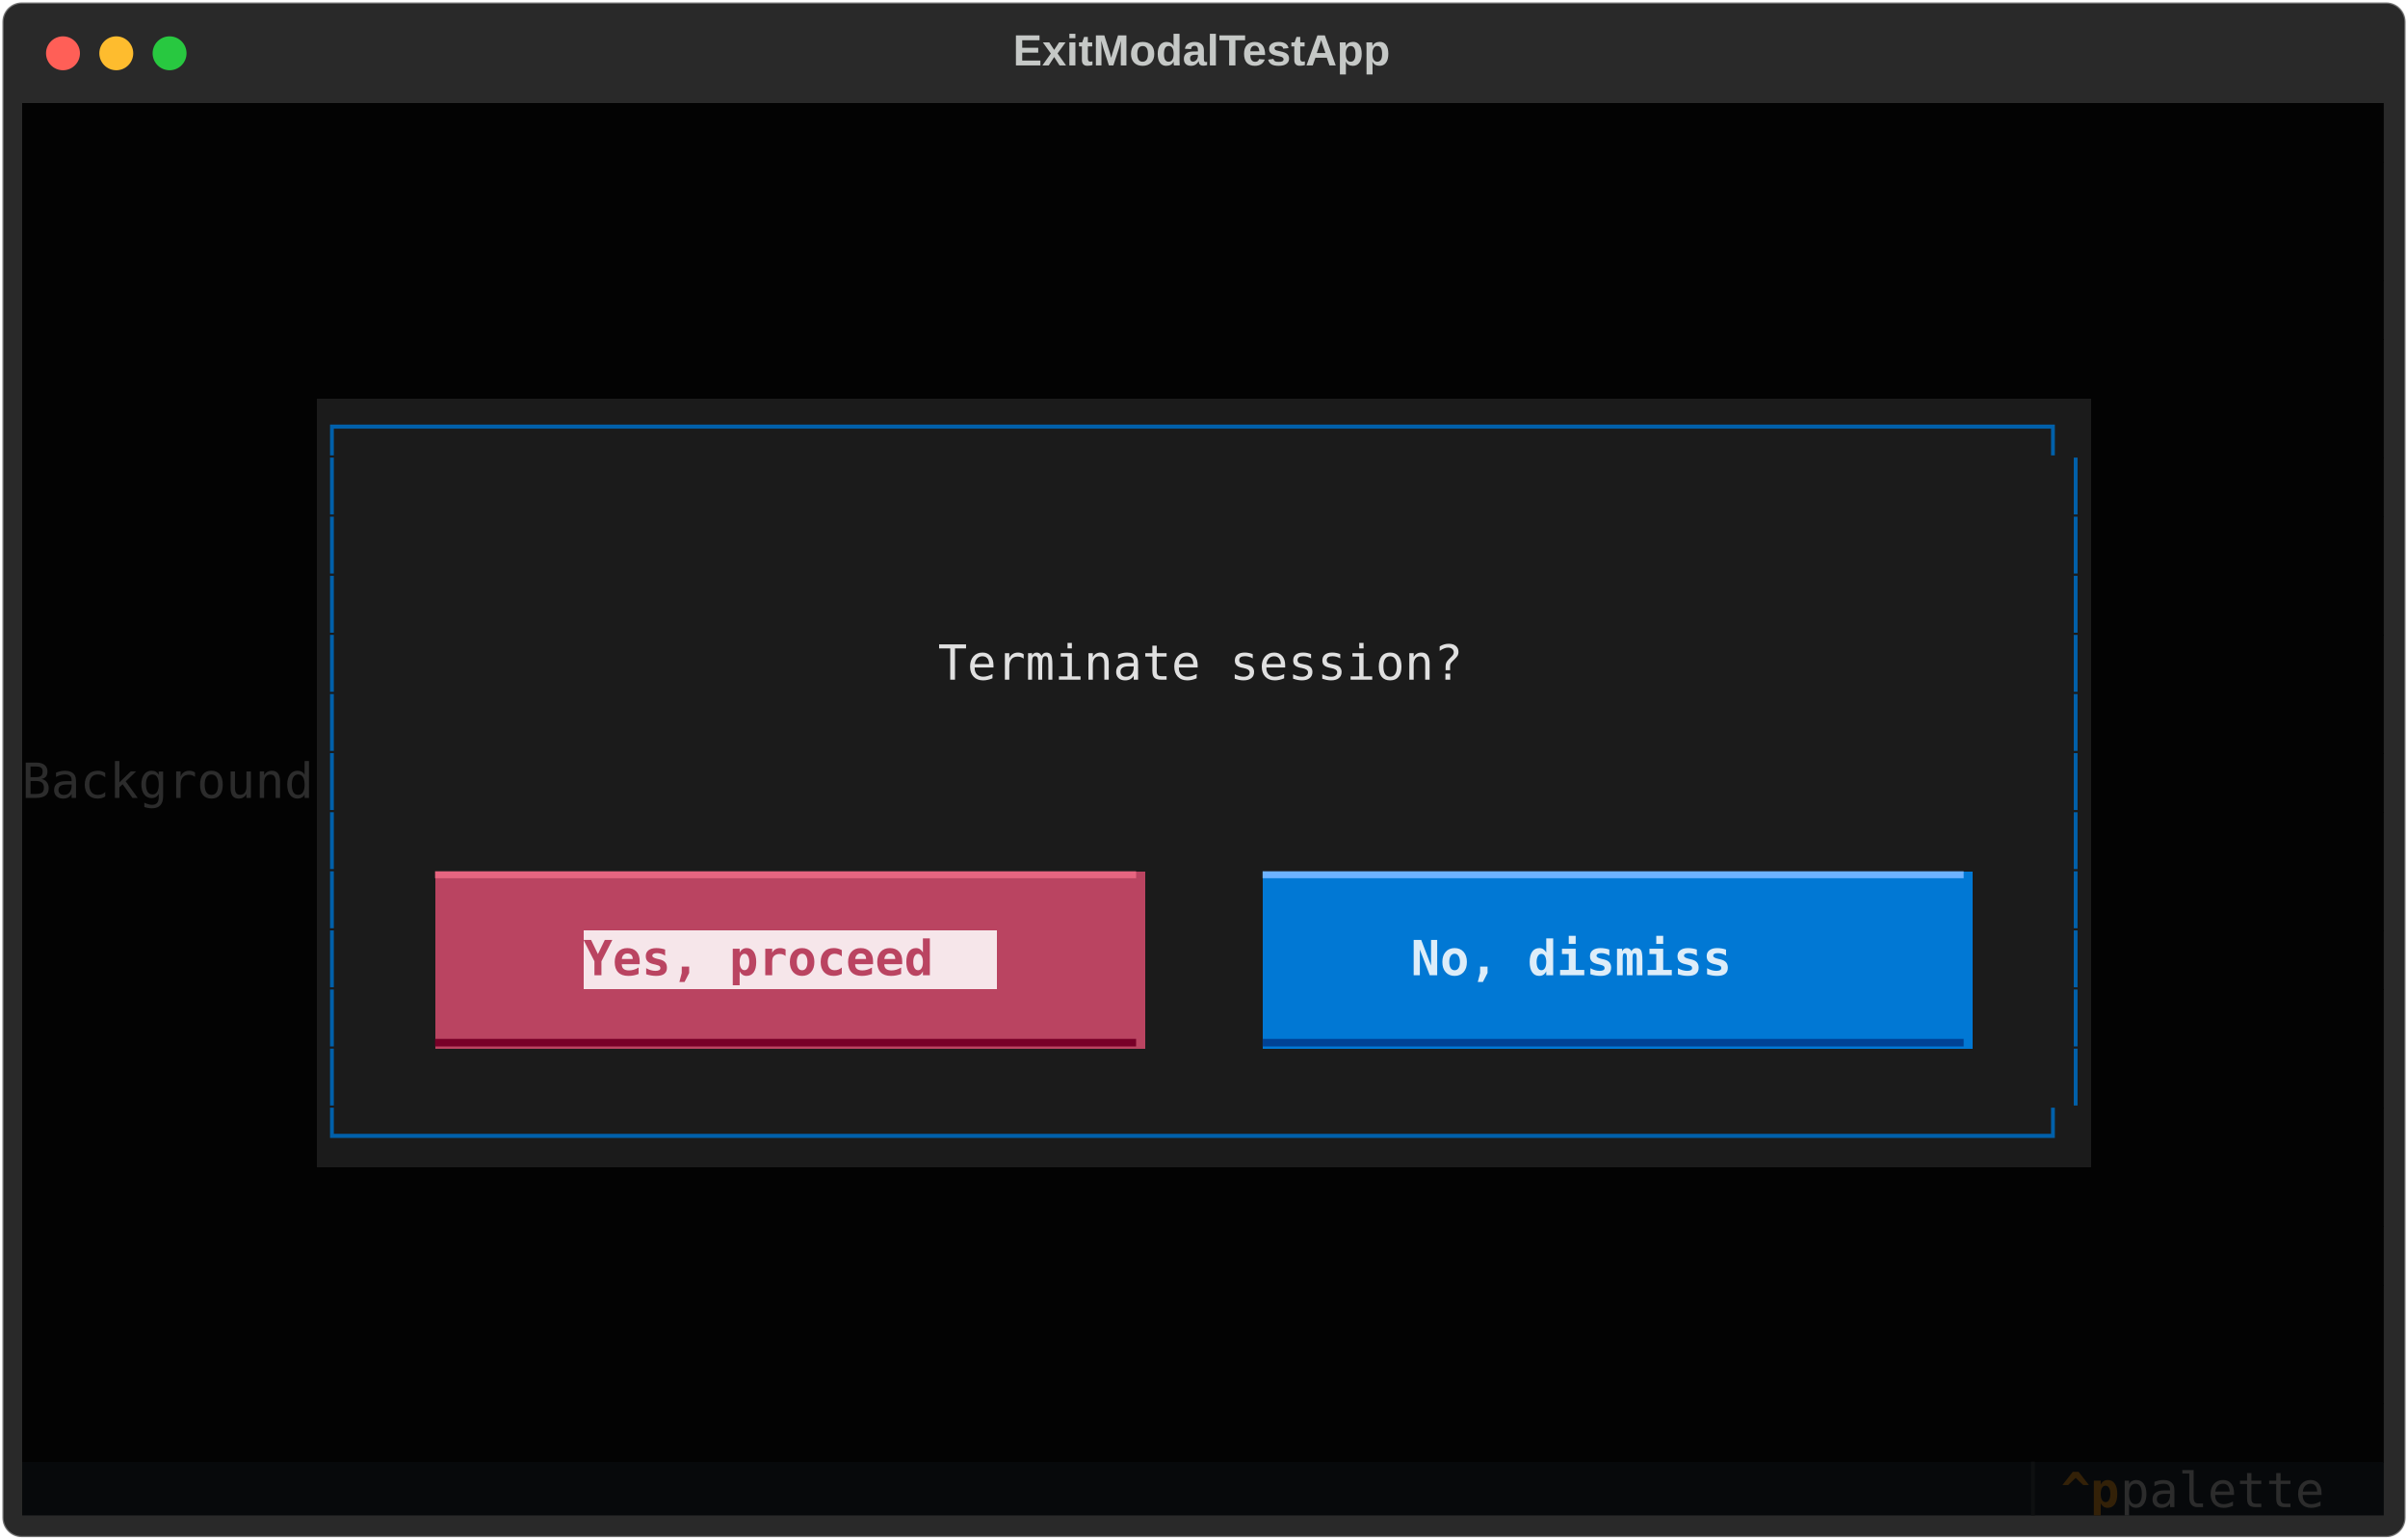
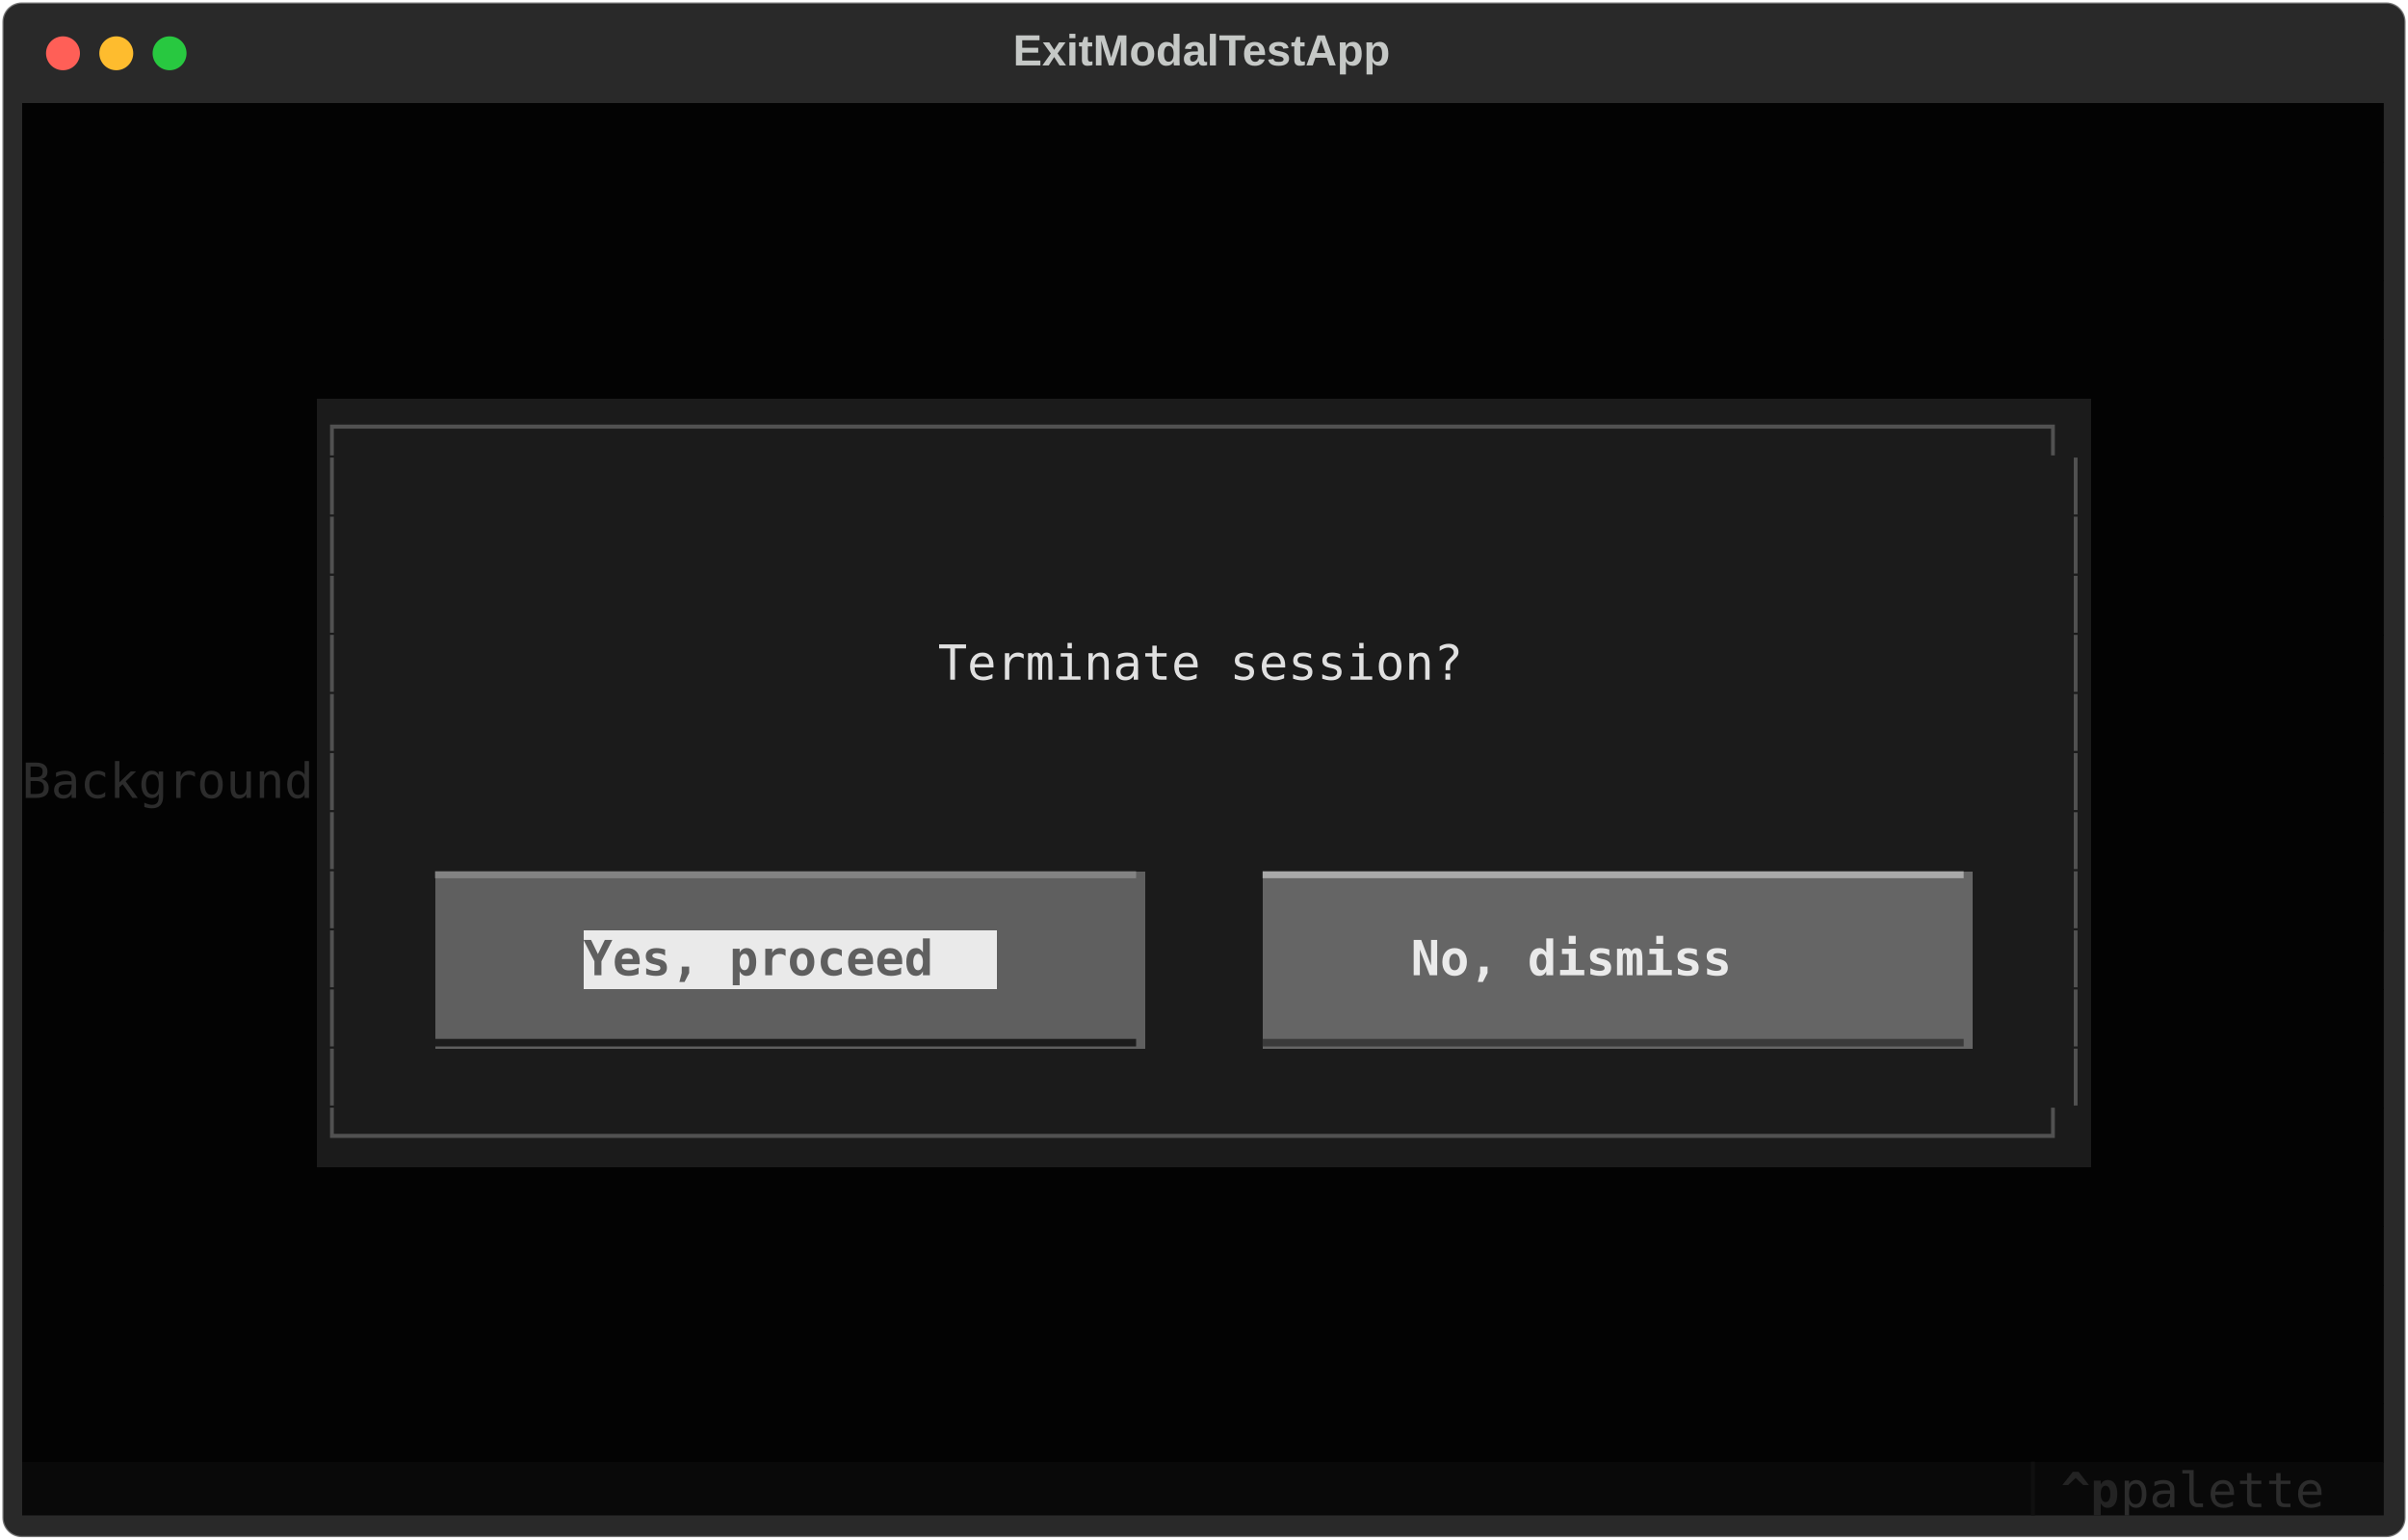
<svg xmlns="http://www.w3.org/2000/svg" class="rich-terminal" viewBox="0 0 994 635.6">
  <style>

    @font-face {
        font-family: "Fira Code";
        src: local("FiraCode-Regular"),
                url("https://cdnjs.cloudflare.com/ajax/libs/firacode/6.2.0/woff2/FiraCode-Regular.woff2") format("woff2"),
                url("https://cdnjs.cloudflare.com/ajax/libs/firacode/6.2.0/woff/FiraCode-Regular.woff") format("woff");
        font-style: normal;
        font-weight: 400;
    }
    @font-face {
        font-family: "Fira Code";
        src: local("FiraCode-Bold"),
                url("https://cdnjs.cloudflare.com/ajax/libs/firacode/6.2.0/woff2/FiraCode-Bold.woff2") format("woff2"),
                url("https://cdnjs.cloudflare.com/ajax/libs/firacode/6.2.0/woff/FiraCode-Bold.woff") format("woff");
        font-style: bold;
        font-weight: 700;
    }

    .terminal-matrix {
        font-family: Fira Code, monospace;
        font-size: 20px;
        line-height: 24.4px;
        font-variant-east-asian: full-width;
    }

    .terminal-title {
        font-size: 18px;
        font-weight: bold;
        font-family: arial;
    }

    .terminal-r1 { fill: #e0e0e0 }
.terminal-r2 { fill: #c5c8c6 }
- .terminal-r3 { fill: #0160aa }
+ .terminal-r3 { fill: #515151 }
.terminal-r4 { fill: #2c2c2c }
- .terminal-r5 { fill: #e76580 }
- .terminal-r6 { fill: #6db2ff }
- .terminal-r7 { fill: #ba4461;font-weight: bold }
- .terminal-r8 { fill: #ddedf9;font-weight: bold }
- .terminal-r9 { fill: #780028 }
- .terminal-r10 { fill: #004295 }
- .terminal-r11 { fill: #0e1011 }
- .terminal-r12 { fill: #332108;font-weight: bold }
+ .terminal-r5 { fill: #838383 }
+ .terminal-r6 { fill: #a9a9a9 }
+ .terminal-r7 { fill: #5f5f5f;font-weight: bold }
+ .terminal-r8 { fill: #eaeaea;font-weight: bold }
+ .terminal-r9 { fill: #1c1c1c }
+ .terminal-r10 { fill: #3a3a3a }
+ .terminal-r11 { fill: #101010 }
+ .terminal-r12 { fill: #232323;font-weight: bold }
    </style>
  <defs>
    <clipPath id="terminal-clip-terminal">
      <rect x="0" y="0" width="975.0" height="584.6" />
    </clipPath>
    <clipPath id="terminal-line-0">
      <rect x="0" y="1.5" width="976" height="24.65" />
    </clipPath>
    <clipPath id="terminal-line-1">
      <rect x="0" y="25.9" width="976" height="24.65" />
    </clipPath>
    <clipPath id="terminal-line-2">
      <rect x="0" y="50.3" width="976" height="24.65" />
    </clipPath>
    <clipPath id="terminal-line-3">
      <rect x="0" y="74.7" width="976" height="24.65" />
    </clipPath>
    <clipPath id="terminal-line-4">
      <rect x="0" y="99.1" width="976" height="24.65" />
    </clipPath>
    <clipPath id="terminal-line-5">
      <rect x="0" y="123.5" width="976" height="24.65" />
    </clipPath>
    <clipPath id="terminal-line-6">
      <rect x="0" y="147.9" width="976" height="24.65" />
    </clipPath>
    <clipPath id="terminal-line-7">
      <rect x="0" y="172.3" width="976" height="24.65" />
    </clipPath>
    <clipPath id="terminal-line-8">
      <rect x="0" y="196.7" width="976" height="24.65" />
    </clipPath>
    <clipPath id="terminal-line-9">
      <rect x="0" y="221.1" width="976" height="24.65" />
    </clipPath>
    <clipPath id="terminal-line-10">
      <rect x="0" y="245.5" width="976" height="24.65" />
    </clipPath>
    <clipPath id="terminal-line-11">
      <rect x="0" y="269.9" width="976" height="24.65" />
    </clipPath>
    <clipPath id="terminal-line-12">
      <rect x="0" y="294.3" width="976" height="24.65" />
    </clipPath>
    <clipPath id="terminal-line-13">
      <rect x="0" y="318.7" width="976" height="24.65" />
    </clipPath>
    <clipPath id="terminal-line-14">
      <rect x="0" y="343.1" width="976" height="24.65" />
    </clipPath>
    <clipPath id="terminal-line-15">
      <rect x="0" y="367.5" width="976" height="24.65" />
    </clipPath>
    <clipPath id="terminal-line-16">
      <rect x="0" y="391.9" width="976" height="24.65" />
    </clipPath>
    <clipPath id="terminal-line-17">
      <rect x="0" y="416.3" width="976" height="24.65" />
    </clipPath>
    <clipPath id="terminal-line-18">
      <rect x="0" y="440.7" width="976" height="24.65" />
    </clipPath>
    <clipPath id="terminal-line-19">
      <rect x="0" y="465.1" width="976" height="24.65" />
    </clipPath>
    <clipPath id="terminal-line-20">
      <rect x="0" y="489.5" width="976" height="24.65" />
    </clipPath>
    <clipPath id="terminal-line-21">
      <rect x="0" y="513.9" width="976" height="24.65" />
    </clipPath>
    <clipPath id="terminal-line-22">
      <rect x="0" y="538.3" width="976" height="24.65" />
    </clipPath>
  </defs>
  <rect fill="#292929" stroke="rgba(255,255,255,0.35)" stroke-width="1" x="1" y="1" width="992" height="633.6" rx="8" />
  <text class="terminal-title" fill="#c5c8c6" text-anchor="middle" x="496" y="27">ExitModalTestApp</text>
  <g transform="translate(26,22)">
    <circle cx="0" cy="0" r="7" fill="#ff5f57" />
    <circle cx="22" cy="0" r="7" fill="#febc2e" />
    <circle cx="44" cy="0" r="7" fill="#28c840" />
  </g>
  <g transform="translate(9, 41)" clip-path="url(#terminal-clip-terminal)">
    <rect fill="#030303" x="0" y="1.5" width="976" height="24.65" shape-rendering="crispEdges" />
    <rect fill="#030303" x="0" y="25.9" width="976" height="24.65" shape-rendering="crispEdges" />
    <rect fill="#030303" x="0" y="50.3" width="976" height="24.65" shape-rendering="crispEdges" />
    <rect fill="#030303" x="0" y="74.7" width="976" height="24.65" shape-rendering="crispEdges" />
    <rect fill="#030303" x="0" y="99.1" width="976" height="24.65" shape-rendering="crispEdges" />
    <rect fill="#030303" x="0" y="123.5" width="122" height="24.65" shape-rendering="crispEdges" />
    <rect fill="#1b1b1b" x="122" y="123.5" width="732" height="24.65" shape-rendering="crispEdges" />
    <rect fill="#030303" x="854" y="123.5" width="122" height="24.65" shape-rendering="crispEdges" />
    <rect fill="#030303" x="0" y="147.9" width="122" height="24.65" shape-rendering="crispEdges" />
    <rect fill="#1b1b1b" x="122" y="147.9" width="12.2" height="24.65" shape-rendering="crispEdges" />
    <rect fill="#1b1b1b" x="134.2" y="147.9" width="707.6" height="24.65" shape-rendering="crispEdges" />
    <rect fill="#1b1b1b" x="841.8" y="147.9" width="12.2" height="24.65" shape-rendering="crispEdges" />
    <rect fill="#030303" x="854" y="147.9" width="122" height="24.65" shape-rendering="crispEdges" />
    <rect fill="#030303" x="0" y="172.3" width="122" height="24.65" shape-rendering="crispEdges" />
    <rect fill="#1b1b1b" x="122" y="172.3" width="12.2" height="24.65" shape-rendering="crispEdges" />
    <rect fill="#1b1b1b" x="134.2" y="172.3" width="707.6" height="24.65" shape-rendering="crispEdges" />
    <rect fill="#1b1b1b" x="841.8" y="172.3" width="12.2" height="24.65" shape-rendering="crispEdges" />
    <rect fill="#030303" x="854" y="172.3" width="122" height="24.65" shape-rendering="crispEdges" />
    <rect fill="#030303" x="0" y="196.7" width="122" height="24.65" shape-rendering="crispEdges" />
    <rect fill="#1b1b1b" x="122" y="196.7" width="12.2" height="24.65" shape-rendering="crispEdges" />
    <rect fill="#1b1b1b" x="134.2" y="196.7" width="707.6" height="24.65" shape-rendering="crispEdges" />
    <rect fill="#1b1b1b" x="841.8" y="196.7" width="12.2" height="24.65" shape-rendering="crispEdges" />
    <rect fill="#030303" x="854" y="196.7" width="122" height="24.65" shape-rendering="crispEdges" />
    <rect fill="#030303" x="0" y="221.1" width="122" height="24.65" shape-rendering="crispEdges" />
    <rect fill="#1b1b1b" x="122" y="221.1" width="12.2" height="24.65" shape-rendering="crispEdges" />
    <rect fill="#1b1b1b" x="134.2" y="221.1" width="24.4" height="24.65" shape-rendering="crispEdges" />
    <rect fill="#1b1b1b" x="158.6" y="221.1" width="219.6" height="24.65" shape-rendering="crispEdges" />
    <rect fill="#1b1b1b" x="378.2" y="221.1" width="219.6" height="24.65" shape-rendering="crispEdges" />
    <rect fill="#1b1b1b" x="597.8" y="221.1" width="219.6" height="24.65" shape-rendering="crispEdges" />
    <rect fill="#1b1b1b" x="817.4" y="221.1" width="24.4" height="24.65" shape-rendering="crispEdges" />
    <rect fill="#1b1b1b" x="841.8" y="221.1" width="12.2" height="24.65" shape-rendering="crispEdges" />
    <rect fill="#030303" x="854" y="221.1" width="122" height="24.65" shape-rendering="crispEdges" />
    <rect fill="#030303" x="0" y="245.5" width="122" height="24.65" shape-rendering="crispEdges" />
    <rect fill="#1b1b1b" x="122" y="245.5" width="12.2" height="24.65" shape-rendering="crispEdges" />
    <rect fill="#1b1b1b" x="134.2" y="245.5" width="707.6" height="24.65" shape-rendering="crispEdges" />
    <rect fill="#1b1b1b" x="841.8" y="245.5" width="12.2" height="24.65" shape-rendering="crispEdges" />
    <rect fill="#030303" x="854" y="245.5" width="122" height="24.65" shape-rendering="crispEdges" />
    <rect fill="#030303" x="0" y="269.9" width="122" height="24.65" shape-rendering="crispEdges" />
    <rect fill="#1b1b1b" x="122" y="269.9" width="12.2" height="24.65" shape-rendering="crispEdges" />
    <rect fill="#1b1b1b" x="134.2" y="269.9" width="707.6" height="24.65" shape-rendering="crispEdges" />
    <rect fill="#1b1b1b" x="841.8" y="269.9" width="12.2" height="24.65" shape-rendering="crispEdges" />
    <rect fill="#030303" x="854" y="269.9" width="122" height="24.65" shape-rendering="crispEdges" />
    <rect fill="#030303" x="0" y="294.3" width="122" height="24.65" shape-rendering="crispEdges" />
    <rect fill="#1b1b1b" x="122" y="294.3" width="12.2" height="24.65" shape-rendering="crispEdges" />
    <rect fill="#1b1b1b" x="134.2" y="294.3" width="707.6" height="24.65" shape-rendering="crispEdges" />
    <rect fill="#1b1b1b" x="841.8" y="294.3" width="12.2" height="24.65" shape-rendering="crispEdges" />
    <rect fill="#030303" x="854" y="294.3" width="122" height="24.65" shape-rendering="crispEdges" />
    <rect fill="#030303" x="0" y="318.7" width="122" height="24.65" shape-rendering="crispEdges" />
    <rect fill="#1b1b1b" x="122" y="318.7" width="12.2" height="24.65" shape-rendering="crispEdges" />
    <rect fill="#1b1b1b" x="134.2" y="318.7" width="36.6" height="24.65" shape-rendering="crispEdges" />
-     <rect fill="#ba4461" x="170.8" y="318.7" width="292.8" height="24.65" shape-rendering="crispEdges" />
+     <rect fill="#5f5f5f" x="170.8" y="318.7" width="292.8" height="24.65" shape-rendering="crispEdges" />
    <rect fill="#1b1b1b" x="463.6" y="318.7" width="48.8" height="24.65" shape-rendering="crispEdges" />
-     <rect fill="#0178d4" x="512.4" y="318.7" width="292.8" height="24.65" shape-rendering="crispEdges" />
+     <rect fill="#656565" x="512.4" y="318.7" width="292.8" height="24.65" shape-rendering="crispEdges" />
    <rect fill="#1b1b1b" x="805.2" y="318.7" width="36.6" height="24.65" shape-rendering="crispEdges" />
    <rect fill="#1b1b1b" x="841.8" y="318.7" width="12.2" height="24.65" shape-rendering="crispEdges" />
    <rect fill="#030303" x="854" y="318.7" width="122" height="24.65" shape-rendering="crispEdges" />
    <rect fill="#030303" x="0" y="343.1" width="122" height="24.65" shape-rendering="crispEdges" />
    <rect fill="#1b1b1b" x="122" y="343.1" width="12.2" height="24.65" shape-rendering="crispEdges" />
    <rect fill="#1b1b1b" x="134.2" y="343.1" width="36.6" height="24.65" shape-rendering="crispEdges" />
-     <rect fill="#ba4461" x="170.8" y="343.1" width="61" height="24.65" shape-rendering="crispEdges" />
-     <rect fill="#f6e6ea" x="231.8" y="343.1" width="170.8" height="24.65" shape-rendering="crispEdges" />
-     <rect fill="#ba4461" x="402.6" y="343.1" width="61" height="24.65" shape-rendering="crispEdges" />
+     <rect fill="#5f5f5f" x="170.8" y="343.1" width="61" height="24.65" shape-rendering="crispEdges" />
+     <rect fill="#eaeaea" x="231.8" y="343.1" width="170.8" height="24.65" shape-rendering="crispEdges" />
+     <rect fill="#5f5f5f" x="402.6" y="343.1" width="61" height="24.65" shape-rendering="crispEdges" />
    <rect fill="#1b1b1b" x="463.6" y="343.1" width="48.8" height="24.65" shape-rendering="crispEdges" />
-     <rect fill="#0178d4" x="512.4" y="343.1" width="61" height="24.65" shape-rendering="crispEdges" />
-     <rect fill="#0178d4" x="573.4" y="343.1" width="158.6" height="24.65" shape-rendering="crispEdges" />
-     <rect fill="#0178d4" x="732" y="343.1" width="73.2" height="24.65" shape-rendering="crispEdges" />
+     <rect fill="#656565" x="512.4" y="343.1" width="61" height="24.65" shape-rendering="crispEdges" />
+     <rect fill="#656565" x="573.4" y="343.1" width="158.6" height="24.65" shape-rendering="crispEdges" />
+     <rect fill="#656565" x="732" y="343.1" width="73.2" height="24.65" shape-rendering="crispEdges" />
    <rect fill="#1b1b1b" x="805.2" y="343.1" width="36.6" height="24.65" shape-rendering="crispEdges" />
    <rect fill="#1b1b1b" x="841.8" y="343.1" width="12.2" height="24.65" shape-rendering="crispEdges" />
    <rect fill="#030303" x="854" y="343.1" width="122" height="24.65" shape-rendering="crispEdges" />
    <rect fill="#030303" x="0" y="367.5" width="122" height="24.65" shape-rendering="crispEdges" />
    <rect fill="#1b1b1b" x="122" y="367.5" width="12.2" height="24.65" shape-rendering="crispEdges" />
    <rect fill="#1b1b1b" x="134.2" y="367.5" width="36.6" height="24.65" shape-rendering="crispEdges" />
-     <rect fill="#ba4461" x="170.8" y="367.5" width="292.8" height="24.65" shape-rendering="crispEdges" />
+     <rect fill="#5f5f5f" x="170.8" y="367.5" width="292.8" height="24.65" shape-rendering="crispEdges" />
    <rect fill="#1b1b1b" x="463.6" y="367.5" width="48.8" height="24.65" shape-rendering="crispEdges" />
-     <rect fill="#0178d4" x="512.4" y="367.5" width="292.8" height="24.65" shape-rendering="crispEdges" />
+     <rect fill="#656565" x="512.4" y="367.5" width="292.8" height="24.65" shape-rendering="crispEdges" />
    <rect fill="#1b1b1b" x="805.2" y="367.5" width="36.6" height="24.65" shape-rendering="crispEdges" />
    <rect fill="#1b1b1b" x="841.8" y="367.5" width="12.2" height="24.65" shape-rendering="crispEdges" />
    <rect fill="#030303" x="854" y="367.5" width="122" height="24.65" shape-rendering="crispEdges" />
    <rect fill="#030303" x="0" y="391.9" width="122" height="24.65" shape-rendering="crispEdges" />
    <rect fill="#1b1b1b" x="122" y="391.9" width="12.2" height="24.65" shape-rendering="crispEdges" />
    <rect fill="#1b1b1b" x="134.2" y="391.9" width="707.6" height="24.65" shape-rendering="crispEdges" />
    <rect fill="#1b1b1b" x="841.8" y="391.9" width="12.2" height="24.65" shape-rendering="crispEdges" />
    <rect fill="#030303" x="854" y="391.9" width="122" height="24.65" shape-rendering="crispEdges" />
    <rect fill="#030303" x="0" y="416.3" width="122" height="24.65" shape-rendering="crispEdges" />
    <rect fill="#1b1b1b" x="122" y="416.3" width="732" height="24.65" shape-rendering="crispEdges" />
    <rect fill="#030303" x="854" y="416.3" width="122" height="24.65" shape-rendering="crispEdges" />
    <rect fill="#030303" x="0" y="440.7" width="976" height="24.65" shape-rendering="crispEdges" />
    <rect fill="#030303" x="0" y="465.1" width="976" height="24.65" shape-rendering="crispEdges" />
    <rect fill="#030303" x="0" y="489.5" width="976" height="24.65" shape-rendering="crispEdges" />
    <rect fill="#030303" x="0" y="513.9" width="976" height="24.65" shape-rendering="crispEdges" />
    <rect fill="#030303" x="0" y="538.3" width="976" height="24.65" shape-rendering="crispEdges" />
-     <rect fill="#07090b" x="0" y="562.7" width="829.6" height="24.65" shape-rendering="crispEdges" />
-     <rect fill="#07090b" x="829.6" y="562.7" width="12.2" height="24.65" shape-rendering="crispEdges" />
-     <rect fill="#07090b" x="841.8" y="562.7" width="24.4" height="24.65" shape-rendering="crispEdges" />
-     <rect fill="#07090b" x="866.2" y="562.7" width="97.6" height="24.65" shape-rendering="crispEdges" />
-     <rect fill="#07090b" x="963.8" y="562.7" width="12.2" height="24.65" shape-rendering="crispEdges" />
+     <rect fill="#090909" x="0" y="562.7" width="829.6" height="24.65" shape-rendering="crispEdges" />
+     <rect fill="#090909" x="829.6" y="562.7" width="12.2" height="24.65" shape-rendering="crispEdges" />
+     <rect fill="#090909" x="841.8" y="562.7" width="24.4" height="24.65" shape-rendering="crispEdges" />
+     <rect fill="#090909" x="866.2" y="562.7" width="97.6" height="24.65" shape-rendering="crispEdges" />
+     <rect fill="#090909" x="963.8" y="562.7" width="12.2" height="24.65" shape-rendering="crispEdges" />
    <g class="terminal-matrix">
      <text class="terminal-r2" x="976" y="20" textLength="12.2" clip-path="url(#terminal-line-0)">
</text>
      <text class="terminal-r2" x="976" y="44.4" textLength="12.2" clip-path="url(#terminal-line-1)">
</text>
      <text class="terminal-r2" x="976" y="68.8" textLength="12.2" clip-path="url(#terminal-line-2)">
</text>
      <text class="terminal-r2" x="976" y="93.2" textLength="12.2" clip-path="url(#terminal-line-3)">
</text>
      <text class="terminal-r2" x="976" y="117.6" textLength="12.2" clip-path="url(#terminal-line-4)">
</text>
      <text class="terminal-r3" x="122" y="142" textLength="732" clip-path="url(#terminal-line-5)">┌──────────────────────────────────────────────────────────┐</text>
      <text class="terminal-r2" x="976" y="142" textLength="12.2" clip-path="url(#terminal-line-5)">
</text>
      <text class="terminal-r3" x="122" y="166.4" textLength="12.2" clip-path="url(#terminal-line-6)">│</text>
      <text class="terminal-r3" x="841.8" y="166.4" textLength="12.2" clip-path="url(#terminal-line-6)">│</text>
      <text class="terminal-r2" x="976" y="166.4" textLength="12.2" clip-path="url(#terminal-line-6)">
</text>
      <text class="terminal-r3" x="122" y="190.8" textLength="12.2" clip-path="url(#terminal-line-7)">│</text>
      <text class="terminal-r3" x="841.8" y="190.8" textLength="12.2" clip-path="url(#terminal-line-7)">│</text>
      <text class="terminal-r2" x="976" y="190.8" textLength="12.2" clip-path="url(#terminal-line-7)">
</text>
      <text class="terminal-r3" x="122" y="215.2" textLength="12.2" clip-path="url(#terminal-line-8)">│</text>
      <text class="terminal-r3" x="841.8" y="215.2" textLength="12.2" clip-path="url(#terminal-line-8)">│</text>
      <text class="terminal-r2" x="976" y="215.2" textLength="12.2" clip-path="url(#terminal-line-8)">
</text>
      <text class="terminal-r3" x="122" y="239.6" textLength="12.2" clip-path="url(#terminal-line-9)">│</text>
      <text class="terminal-r1" x="378.2" y="239.6" textLength="219.6" clip-path="url(#terminal-line-9)">Terminate session?</text>
      <text class="terminal-r3" x="841.8" y="239.6" textLength="12.2" clip-path="url(#terminal-line-9)">│</text>
      <text class="terminal-r2" x="976" y="239.6" textLength="12.2" clip-path="url(#terminal-line-9)">
</text>
      <text class="terminal-r3" x="122" y="264" textLength="12.2" clip-path="url(#terminal-line-10)">│</text>
      <text class="terminal-r3" x="841.8" y="264" textLength="12.2" clip-path="url(#terminal-line-10)">│</text>
      <text class="terminal-r2" x="976" y="264" textLength="12.2" clip-path="url(#terminal-line-10)">
</text>
      <text class="terminal-r4" x="0" y="288.4" textLength="122" clip-path="url(#terminal-line-11)">Background</text>
      <text class="terminal-r3" x="122" y="288.4" textLength="12.2" clip-path="url(#terminal-line-11)">│</text>
      <text class="terminal-r3" x="841.8" y="288.4" textLength="12.2" clip-path="url(#terminal-line-11)">│</text>
      <text class="terminal-r2" x="976" y="288.4" textLength="12.2" clip-path="url(#terminal-line-11)">
</text>
      <text class="terminal-r3" x="122" y="312.8" textLength="12.2" clip-path="url(#terminal-line-12)">│</text>
      <text class="terminal-r3" x="841.8" y="312.8" textLength="12.2" clip-path="url(#terminal-line-12)">│</text>
      <text class="terminal-r2" x="976" y="312.8" textLength="12.2" clip-path="url(#terminal-line-12)">
</text>
      <text class="terminal-r3" x="122" y="337.2" textLength="12.2" clip-path="url(#terminal-line-13)">│</text>
      <text class="terminal-r5" x="170.8" y="337.2" textLength="292.8" clip-path="url(#terminal-line-13)">▔▔▔▔▔▔▔▔▔▔▔▔▔▔▔▔▔▔▔▔▔▔▔▔</text>
      <text class="terminal-r6" x="512.4" y="337.2" textLength="292.8" clip-path="url(#terminal-line-13)">▔▔▔▔▔▔▔▔▔▔▔▔▔▔▔▔▔▔▔▔▔▔▔▔</text>
      <text class="terminal-r3" x="841.8" y="337.2" textLength="12.2" clip-path="url(#terminal-line-13)">│</text>
      <text class="terminal-r2" x="976" y="337.2" textLength="12.2" clip-path="url(#terminal-line-13)">
</text>
      <text class="terminal-r3" x="122" y="361.6" textLength="12.2" clip-path="url(#terminal-line-14)">│</text>
      <text class="terminal-r7" x="231.8" y="361.6" textLength="170.8" clip-path="url(#terminal-line-14)"> Yes, proceed </text>
      <text class="terminal-r8" x="573.4" y="361.6" textLength="158.6" clip-path="url(#terminal-line-14)"> No, dismiss </text>
      <text class="terminal-r3" x="841.8" y="361.6" textLength="12.2" clip-path="url(#terminal-line-14)">│</text>
      <text class="terminal-r2" x="976" y="361.6" textLength="12.2" clip-path="url(#terminal-line-14)">
</text>
      <text class="terminal-r3" x="122" y="386" textLength="12.2" clip-path="url(#terminal-line-15)">│</text>
      <text class="terminal-r9" x="170.8" y="386" textLength="292.8" clip-path="url(#terminal-line-15)">▁▁▁▁▁▁▁▁▁▁▁▁▁▁▁▁▁▁▁▁▁▁▁▁</text>
      <text class="terminal-r10" x="512.4" y="386" textLength="292.8" clip-path="url(#terminal-line-15)">▁▁▁▁▁▁▁▁▁▁▁▁▁▁▁▁▁▁▁▁▁▁▁▁</text>
      <text class="terminal-r3" x="841.8" y="386" textLength="12.2" clip-path="url(#terminal-line-15)">│</text>
      <text class="terminal-r2" x="976" y="386" textLength="12.2" clip-path="url(#terminal-line-15)">
</text>
      <text class="terminal-r3" x="122" y="410.4" textLength="12.2" clip-path="url(#terminal-line-16)">│</text>
      <text class="terminal-r3" x="841.8" y="410.4" textLength="12.2" clip-path="url(#terminal-line-16)">│</text>
      <text class="terminal-r2" x="976" y="410.4" textLength="12.2" clip-path="url(#terminal-line-16)">
</text>
      <text class="terminal-r3" x="122" y="434.8" textLength="732" clip-path="url(#terminal-line-17)">└──────────────────────────────────────────────────────────┘</text>
      <text class="terminal-r2" x="976" y="434.8" textLength="12.2" clip-path="url(#terminal-line-17)">
</text>
      <text class="terminal-r2" x="976" y="459.2" textLength="12.2" clip-path="url(#terminal-line-18)">
</text>
      <text class="terminal-r2" x="976" y="483.6" textLength="12.2" clip-path="url(#terminal-line-19)">
</text>
      <text class="terminal-r2" x="976" y="508" textLength="12.2" clip-path="url(#terminal-line-20)">
</text>
      <text class="terminal-r2" x="976" y="532.4" textLength="12.2" clip-path="url(#terminal-line-21)">
</text>
      <text class="terminal-r2" x="976" y="556.8" textLength="12.2" clip-path="url(#terminal-line-22)">
</text>
      <text class="terminal-r11" x="829.6" y="581.2" textLength="12.2" clip-path="url(#terminal-line-23)">▏</text>
      <text class="terminal-r12" x="841.8" y="581.2" textLength="24.4" clip-path="url(#terminal-line-23)">^p</text>
      <text class="terminal-r4" x="866.2" y="581.2" textLength="97.6" clip-path="url(#terminal-line-23)"> palette</text>
    </g>
  </g>
</svg>
